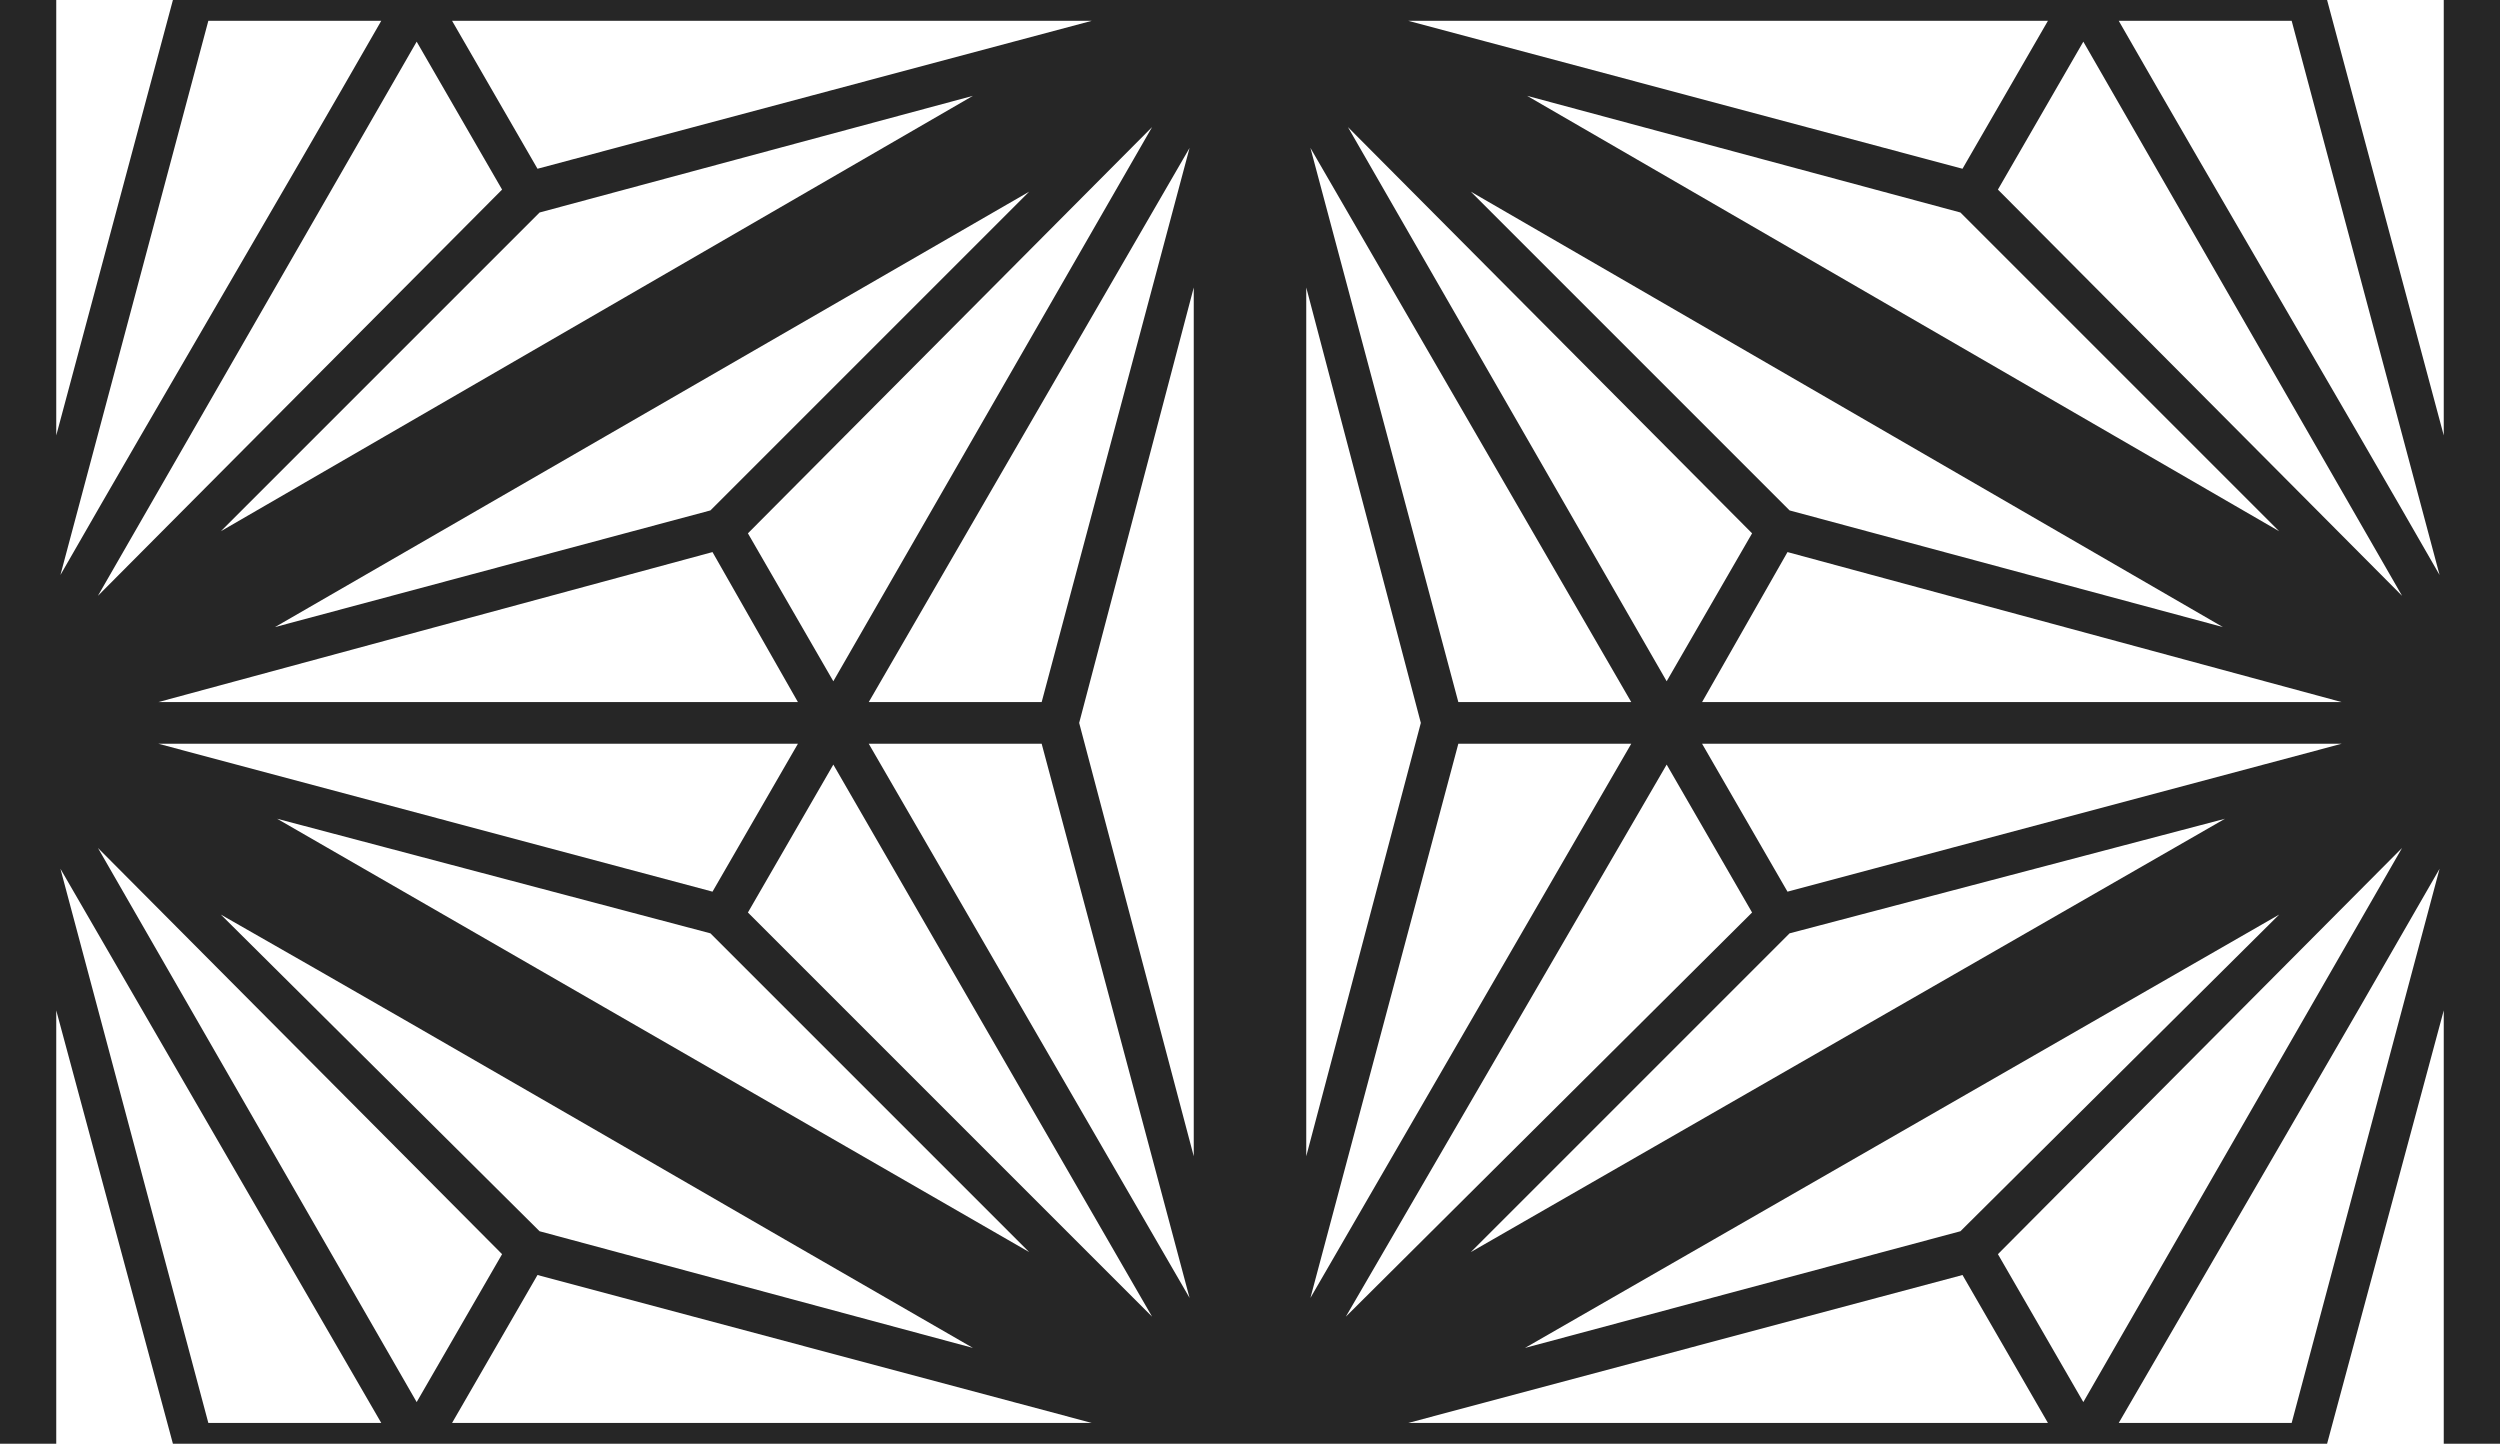
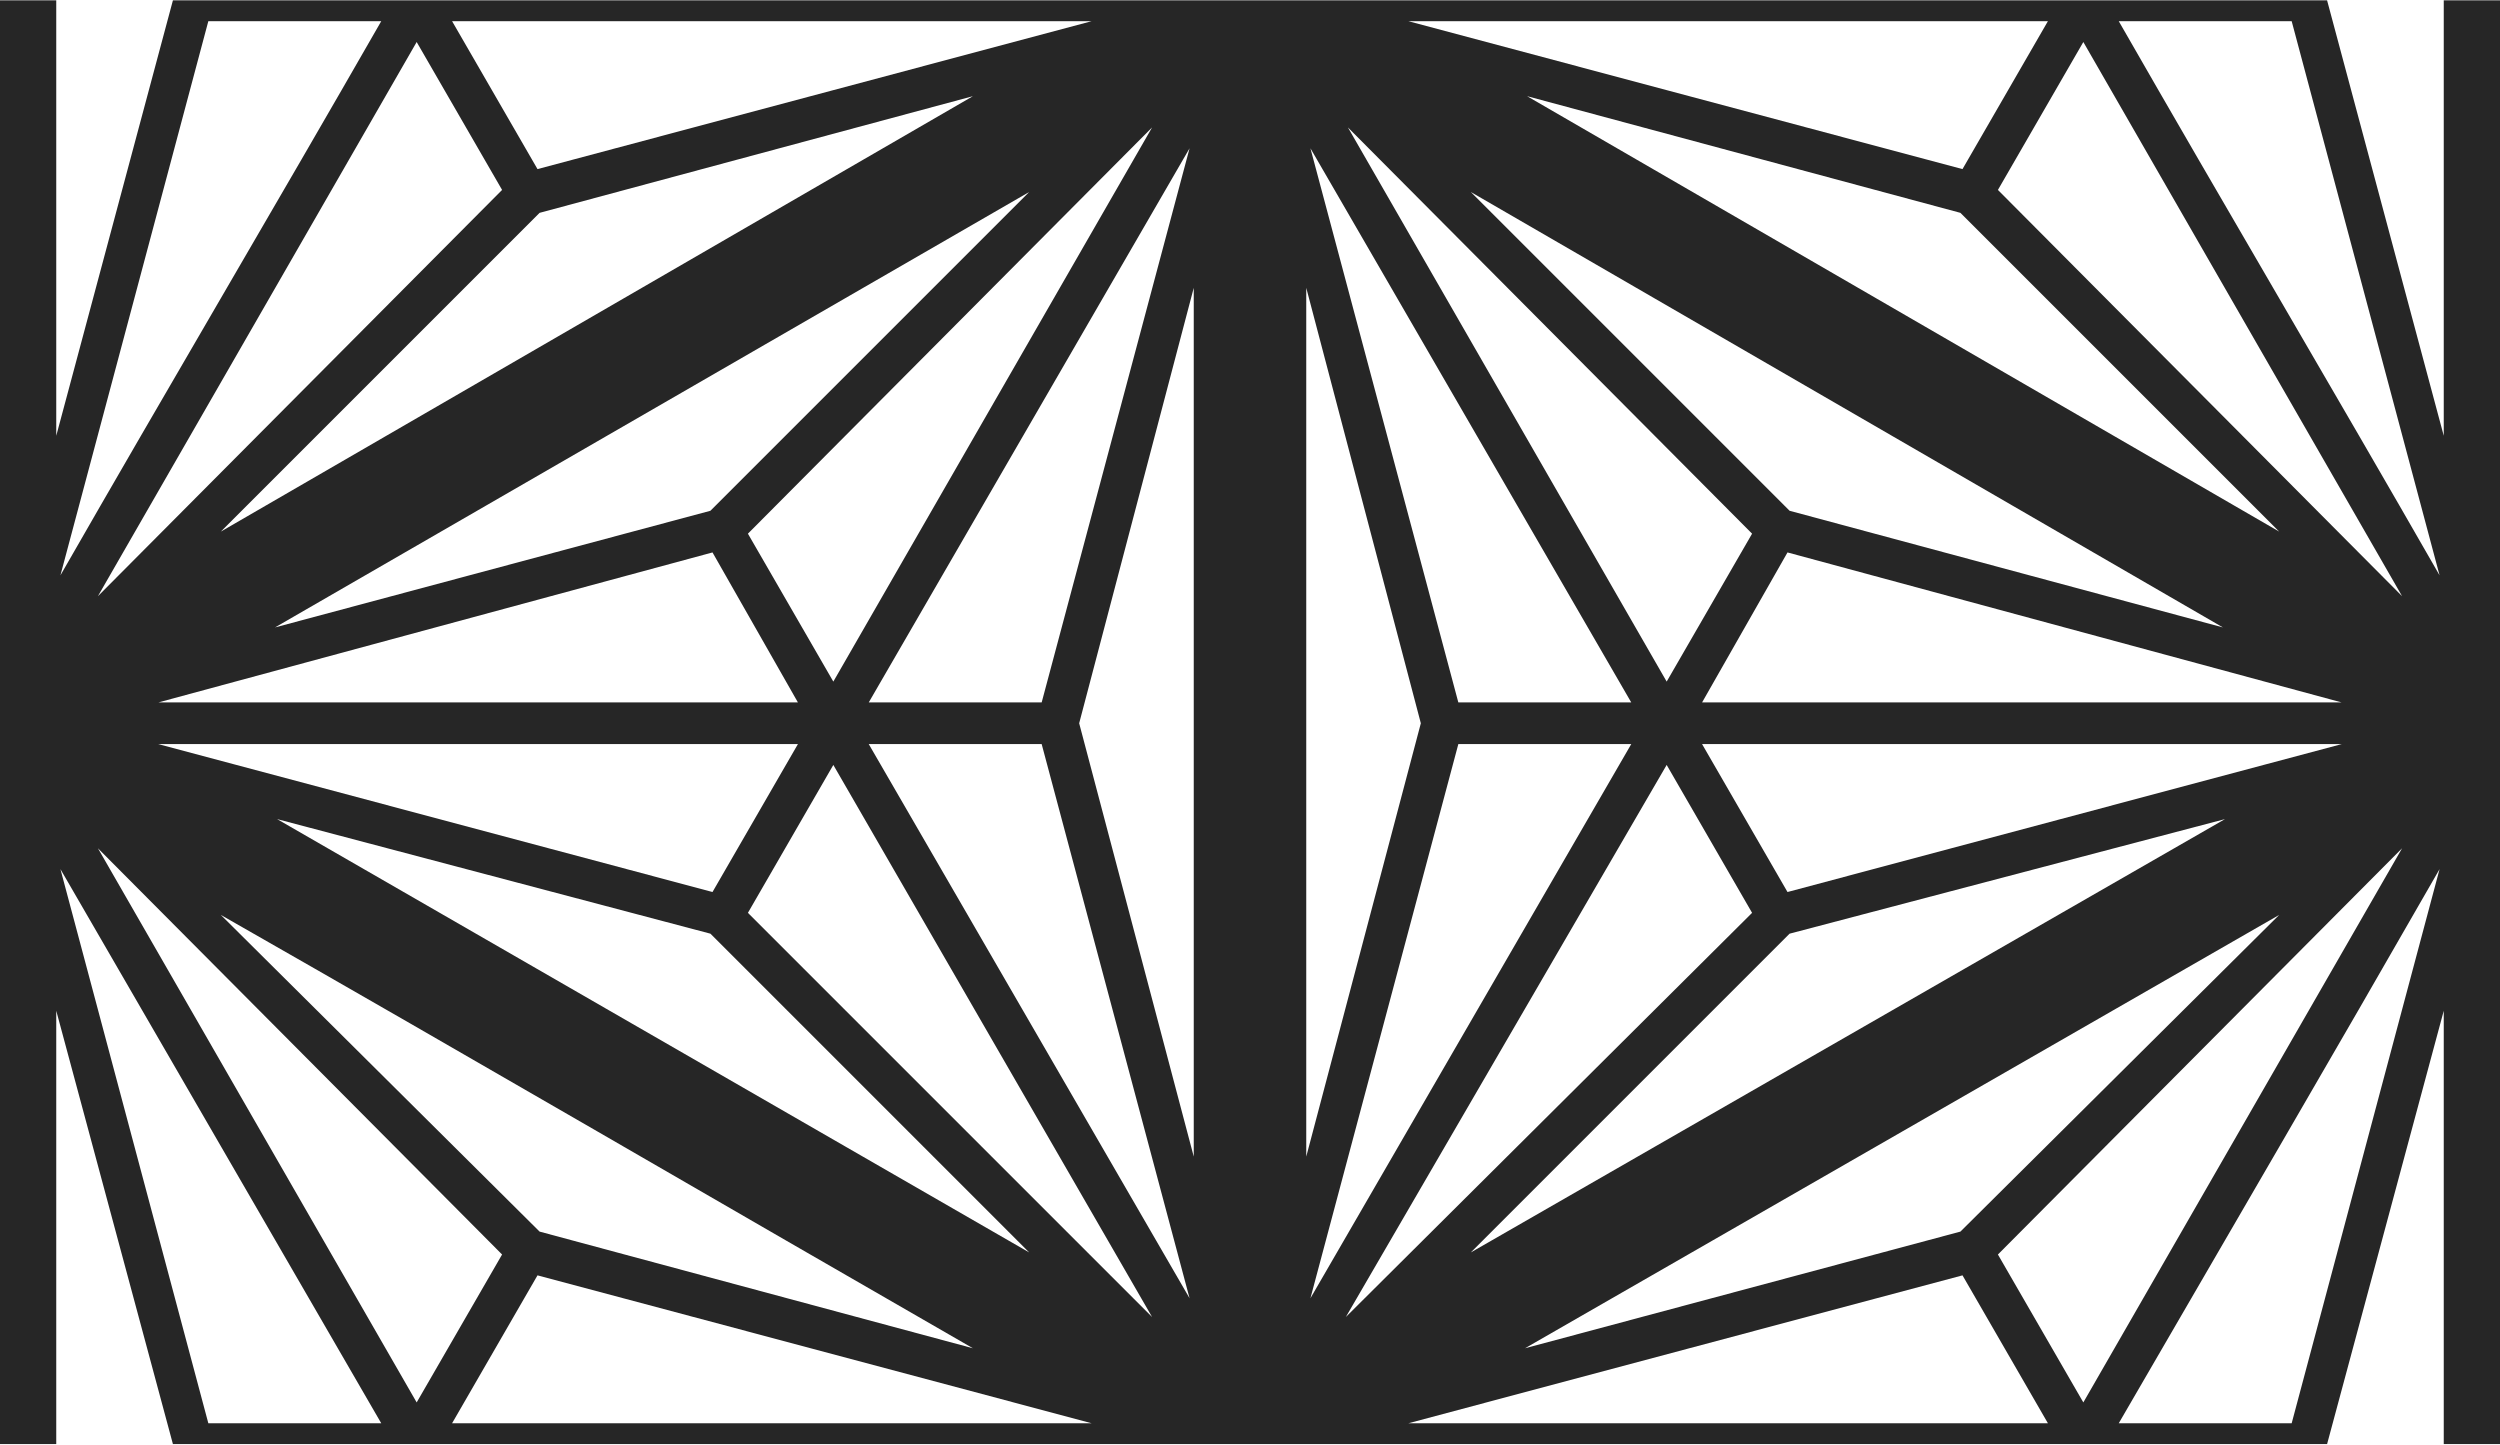
- <svg xmlns="http://www.w3.org/2000/svg" xml:space="preserve" width="1.2in" height="0.693in" version="1.1" style="shape-rendering:geometricPrecision; text-rendering:geometricPrecision; image-rendering:optimizeQuality; fill-rule:evenodd; clip-rule:evenodd" viewBox="0 0 1200 693">
+ <svg xmlns="http://www.w3.org/2000/svg" xml:space="preserve" width="360px" height="208px" version="1.1" style="shape-rendering:geometricPrecision; text-rendering:geometricPrecision; image-rendering:optimizeQuality; fill-rule:evenodd; clip-rule:evenodd" viewBox="0 0 1200 693">
  <defs>
    <style type="text/css">
   
    .fil0 {fill:#262626;fill-rule:nonzero}
   
  </style>
  </defs>
  <g id="Layer_x0020_1">
    <path class="fil0" d="M27 0l0 209 56 -209 1034 0 56 209 0 -209 0 0 27 0 0 693 -27 0 0 -208 -56 208 -1034 0 -56 -208 0 208 -27 0 0 -693 27 0zm173 673l41 -71 -194 -195 153 266zm58 -61l-41 71 307 0 -266 -71zm725 71l-41 -71 -266 71 307 0zm-24 -81l41 71 153 -266 -194 195zm41 -582l-41 71 194 195 -153 -266zm-58 61l41 -71 -307 0 266 71zm-725 -71l41 71 266 -71 -307 0zm24 81l-41 -71 -153 266 194 -195zm-212 185c51,-89 103,-177 154,-266l-83 0 -71 266zm988 -266c51,89 103,177 154,266l-71 -266 -83 0zm154 407c-51,89 -103,178 -154,266l83 0 71 -266zm-988 266l-154 -266 71 266 83 0zm-77 -428l361 -209 -208 56 -153 153zm627 -209l361 209 -153 -153 -208 -56zm361 393l-362 208 209 -56 153 -152zm-627 208c-120,-69 -240,-139 -361,-208l153 152 208 56zm-108 -391l41 71 153 -266 -194 195zm58 101l154 266 -71 -266 -83 0zm212 266l154 -266 -83 0 -71 266zm171 -296l41 -71 -194 -195 153 266zm58 -62l-41 72 307 0 -266 -72zm-58 102l-154 265 195 -194 -41 -71zm-247 265l-153 -265 -41 71 194 194zm-170 -295l-41 -72 -266 72 307 0zm188 -266l-154 266 83 0 71 -266zm-229 357l41 -71 -307 0 266 71zm475 -71l41 71 266 -71 -307 0zm-34 -20l-154 -266 71 266 83 0zm-77 -245l153 153 208 56 -361 -209zm362 301l-209 55 -153 153 362 -208zm-441 162l55 -208 -55 -209 0 417zm-495 -254l209 -56 153 -153 -362 209zm441 -163l-55 209 55 208 0 -417zm-79 463l-153 -153 -208 -55 361 208z" />
  </g>
</svg>
